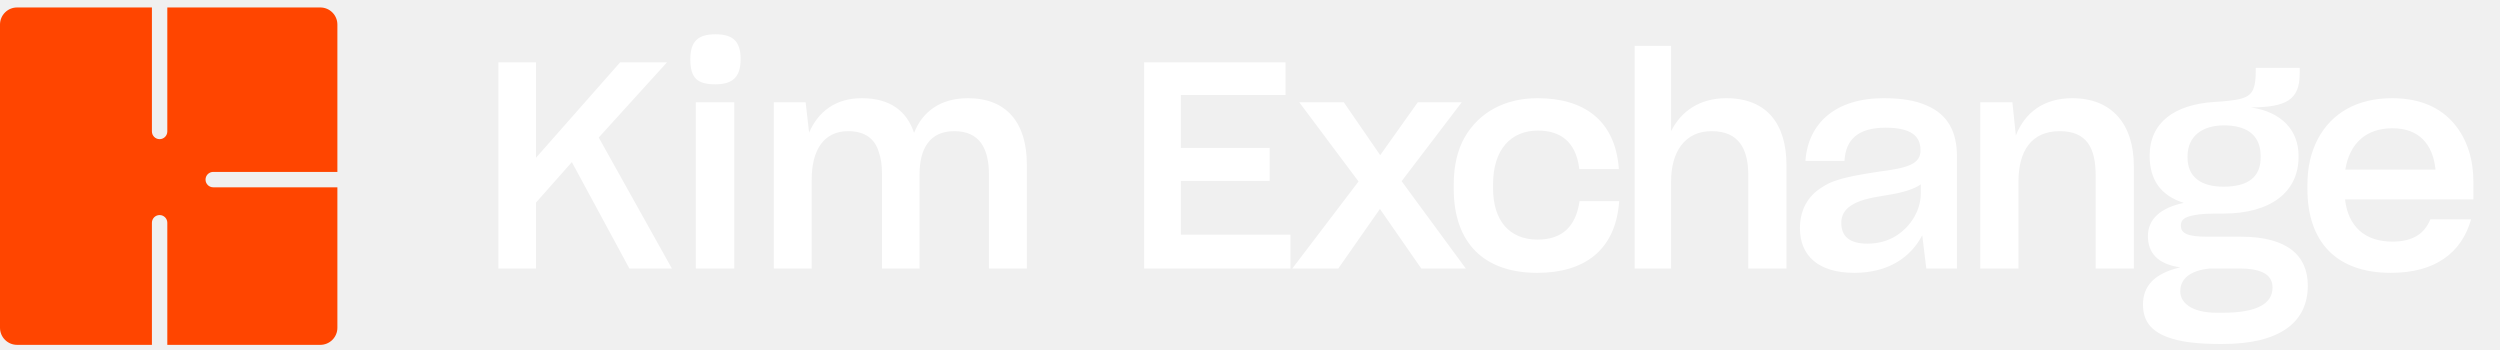
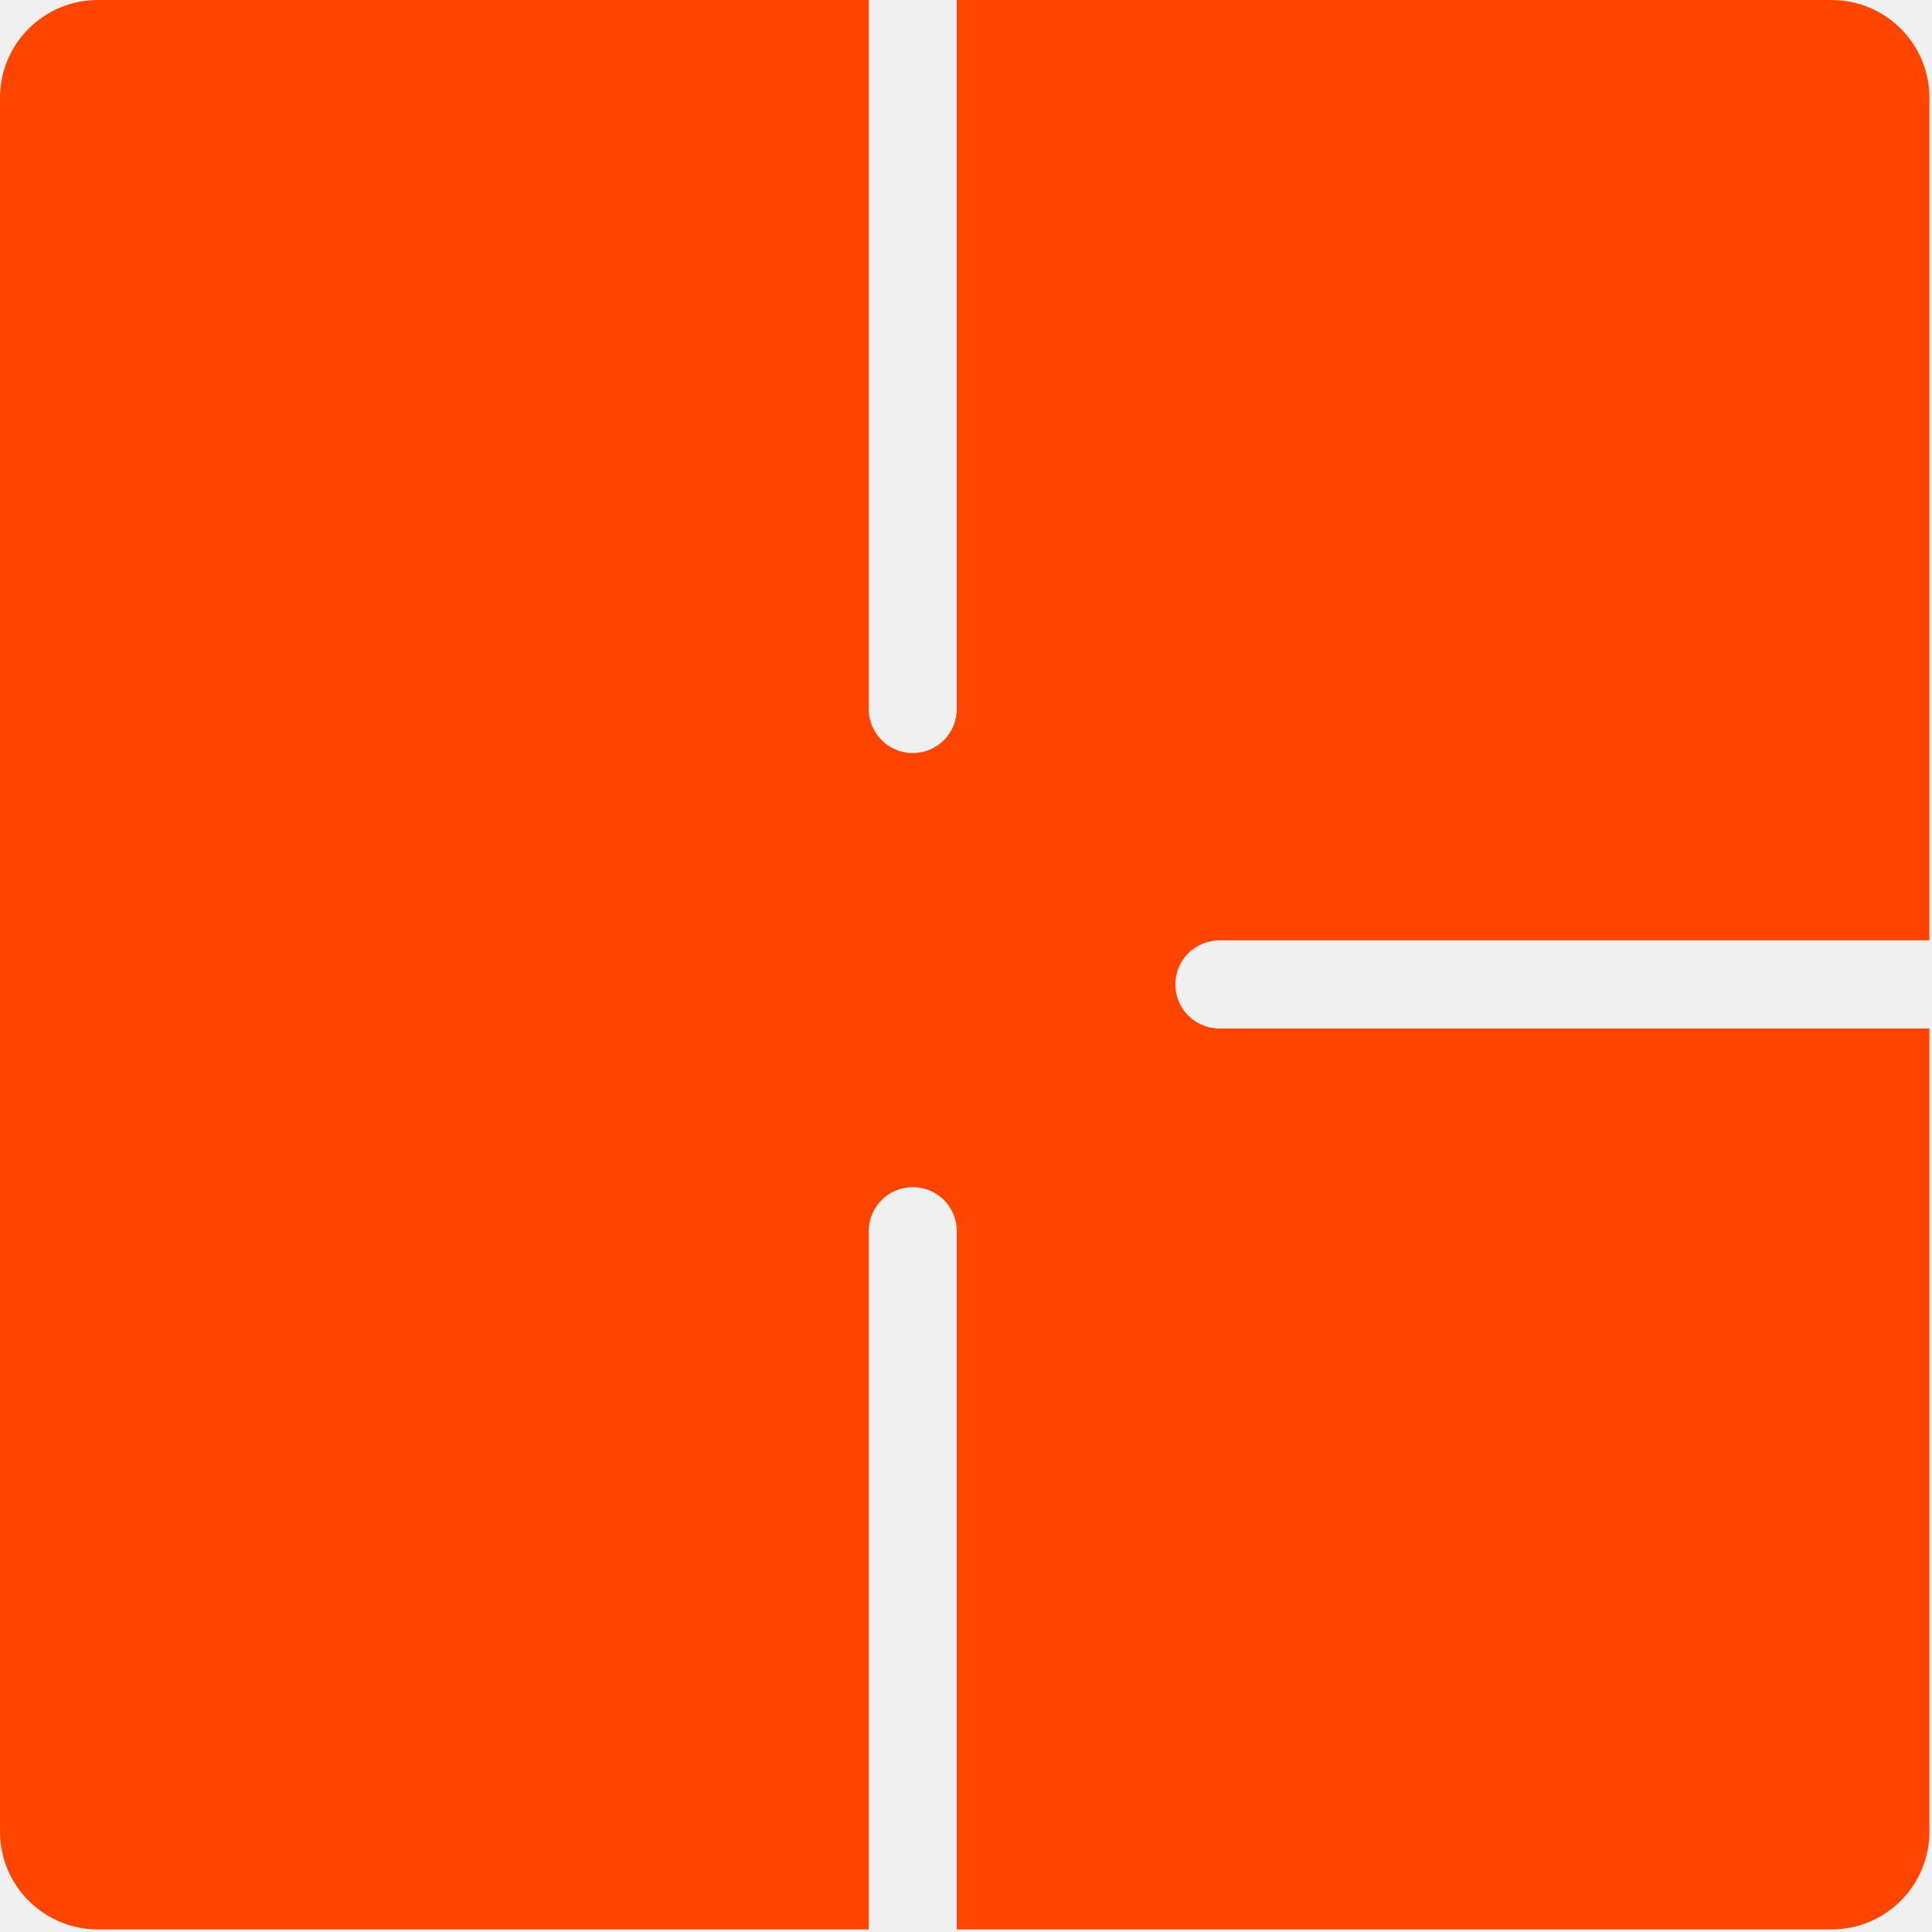
- <svg xmlns="http://www.w3.org/2000/svg" width="222" height="31" viewBox="0 0 222 31" fill="none">
-   <path fill-rule="evenodd" clip-rule="evenodd" d="M13.49 0.663V11.673C13.49 12.05 13.796 12.357 14.174 12.357C14.551 12.357 14.857 12.05 14.857 11.673L14.857 0.663H28.441C29.28 0.663 29.96 1.343 29.96 2.182V15.265L18.935 15.265C18.557 15.265 18.251 15.572 18.251 15.949C18.251 16.327 18.557 16.633 18.935 16.633L29.96 16.633V29.105C29.96 29.943 29.28 30.623 28.441 30.623H1.519C0.68 30.623 0 29.943 0 29.105V2.182C0 1.343 0.68 0.663 1.519 0.663H13.49ZM14.857 19.781C14.857 19.403 14.551 19.097 14.174 19.097C13.796 19.097 13.49 19.403 13.49 19.781L13.49 30.623H14.857V19.781Z" fill="#FF4500" />
-   <path d="M50.78 14.395L47.596 17.989V23.844H44.258V5.536H47.596V14.009L55.068 5.536H59.228L53.168 12.212L59.664 23.844H55.89L50.78 14.395ZM63.536 7.487C61.918 7.487 61.302 6.948 61.302 5.253C61.302 3.61 62.046 3.045 63.536 3.045C65.025 3.045 65.769 3.61 65.769 5.253C65.769 6.845 65.05 7.487 63.536 7.487ZM61.789 23.844V9.079H65.205V23.844H61.789ZM72.079 23.844H68.715V9.079H71.54L71.848 11.775C72.644 9.927 74.184 8.72 76.521 8.72C79.063 8.72 80.527 9.875 81.169 11.801C81.913 9.901 83.531 8.72 85.945 8.72C89.411 8.72 91.183 10.928 91.183 14.6V23.844H87.819V15.524C87.819 13.188 86.998 11.647 84.738 11.647C82.53 11.647 81.657 13.239 81.657 15.473V23.844H78.319V15.396C78.319 14.703 78.242 14.086 78.036 13.496C77.702 12.366 76.855 11.647 75.314 11.647C73.106 11.647 72.079 13.393 72.079 15.935V23.844ZM114.593 23.844H101.6V5.536H114.156V8.437H104.861V13.136H112.744V16.064H104.861V20.84H114.593V23.844ZM122.537 18.554L118.84 23.844H114.757L120.637 16.115L115.373 9.079H119.327L122.563 13.778L125.901 9.079H129.804L124.463 16.089L130.163 23.844H126.209L122.537 18.554ZM136.511 24.229C131.787 24.229 129.091 21.584 129.091 16.757V16.372C129.091 14.728 129.424 13.316 130.066 12.186C131.376 9.927 133.687 8.72 136.537 8.72C140.62 8.72 143.418 10.646 143.752 14.959V15.011H140.234V14.934C139.926 12.623 138.617 11.596 136.563 11.596C134.2 11.596 132.583 13.239 132.583 16.372V16.705C132.583 19.633 134.072 21.276 136.537 21.276C138.694 21.276 139.926 20.146 140.26 17.887V17.861H143.778V17.938C143.444 22.303 140.594 24.229 136.511 24.229ZM148.392 23.844H145.157V4.072H148.392V11.647C149.291 9.85 150.96 8.72 153.296 8.72C156.866 8.72 158.637 10.979 158.637 14.651V23.844H155.248V15.576C155.248 13.239 154.426 11.647 151.987 11.647C149.625 11.647 148.392 13.47 148.392 16.115V23.844ZM170.695 20.891C169.694 22.817 167.717 24.229 164.661 24.229C161.452 24.229 159.834 22.688 159.834 20.275C159.834 18.631 160.553 17.399 161.76 16.654C162.171 16.372 162.607 16.166 163.018 16.038C163.891 15.73 164.995 15.524 166.844 15.242C169.489 14.908 170.541 14.549 170.541 13.342C170.541 12.109 169.745 11.339 167.434 11.339C164.995 11.339 163.891 12.392 163.788 14.292H160.322C160.553 10.928 163.018 8.72 167.255 8.72C168.872 8.72 170.105 8.925 171.081 9.362C173.006 10.183 173.777 11.75 173.777 13.881V23.844H171.055L170.695 20.891ZM165.817 21.636C166.793 21.636 167.614 21.404 168.333 20.968C169.771 20.069 170.567 18.58 170.567 17.168V16.372C169.951 16.808 168.924 17.116 167.589 17.322C165.791 17.604 165.072 17.81 164.379 18.246C163.788 18.631 163.506 19.145 163.506 19.787C163.506 21.019 164.276 21.636 165.817 21.636ZM179.239 23.844H175.85V9.079H178.7L179.008 12.032C179.804 10.004 181.473 8.72 184.015 8.72C187.585 8.72 189.485 11.082 189.485 14.754V23.844H186.095V15.576C186.095 13.162 185.325 11.647 182.911 11.647C180.395 11.647 179.239 13.393 179.239 16.14V23.844ZM197.179 30.546C195.33 30.546 193.918 30.392 192.916 30.083C190.914 29.493 190.297 28.414 190.297 27.028C190.297 25.436 191.273 24.28 193.61 23.741C191.607 23.459 190.734 22.457 190.734 20.968C190.734 19.453 191.864 18.451 193.918 18.015C191.889 17.373 190.888 15.986 190.888 13.83C190.888 10.877 193.096 9.285 196.614 9.054L197.359 9.002C198.232 8.925 198.848 8.848 199.284 8.668C200.106 8.36 200.312 7.667 200.312 6.255V6.024H204.214V6.512C204.214 8.874 203.033 9.516 199.875 9.541C202.622 9.927 204.112 11.596 204.112 13.83V13.932C204.112 17.065 201.621 18.965 197.436 18.965H197.205C196.177 18.965 195.433 18.991 194.919 19.093C193.892 19.273 193.661 19.556 193.661 20.044C193.661 20.737 194.277 21.019 196.023 21.019H199.002C203.136 21.019 204.933 22.714 204.933 25.359C204.933 28.594 202.494 30.546 197.359 30.546H197.179ZM197.436 16.577C199.67 16.577 200.748 15.704 200.748 13.958V13.881C200.748 11.827 199.31 11.133 197.487 11.133C195.664 11.133 194.252 12.007 194.252 13.907V13.984C194.252 15.704 195.433 16.577 197.436 16.577ZM197.384 27.772C200.44 27.772 201.801 26.951 201.801 25.538C201.801 24.511 201.03 23.844 198.874 23.844H196.229C194.406 24.023 193.61 24.82 193.61 25.847V25.898C193.61 26.822 194.534 27.772 196.845 27.772H197.384ZM219.432 19.479C218.585 22.483 216.197 24.229 212.32 24.229C207.338 24.229 204.899 21.353 204.899 16.782V16.423C204.899 14.831 205.207 13.521 205.823 12.34C207.056 10.029 209.315 8.72 212.422 8.72C214.964 8.72 216.762 9.593 217.943 11.005C219.124 12.417 219.638 14.24 219.638 16.14V17.707H208.237C208.519 20.12 210.009 21.456 212.448 21.456C214.246 21.456 215.298 20.762 215.812 19.479H219.432ZM212.448 11.39C210.111 11.39 208.648 12.725 208.263 15.062H216.274C216.043 12.803 214.81 11.39 212.448 11.39Z" fill="white" />
+ <svg xmlns="http://www.w3.org/2000/svg" width="30" height="30" viewBox="0 0 30 30" fill="none">
+   <path fill-rule="evenodd" clip-rule="evenodd" d="M13.49 0V11.01C13.49 11.387 13.796 11.693 14.174 11.693C14.551 11.693 14.857 11.387 14.857 11.01V0H28.441C29.28 0 29.96 0.68 29.96 1.519V14.602H18.935C18.557 14.602 18.251 14.909 18.251 15.286C18.251 15.664 18.557 15.97 18.935 15.97H29.96V28.441C29.96 29.28 29.28 29.96 28.441 29.96H1.519C0.68 29.96 0 29.28 0 28.441V1.519C0 0.68 0.68 0 1.519 0H13.49ZM14.857 19.117C14.857 18.74 14.551 18.434 14.174 18.434C13.796 18.434 13.49 18.74 13.49 19.117L13.49 29.96H14.857V19.117Z" fill="#FF4500" />
</svg>
